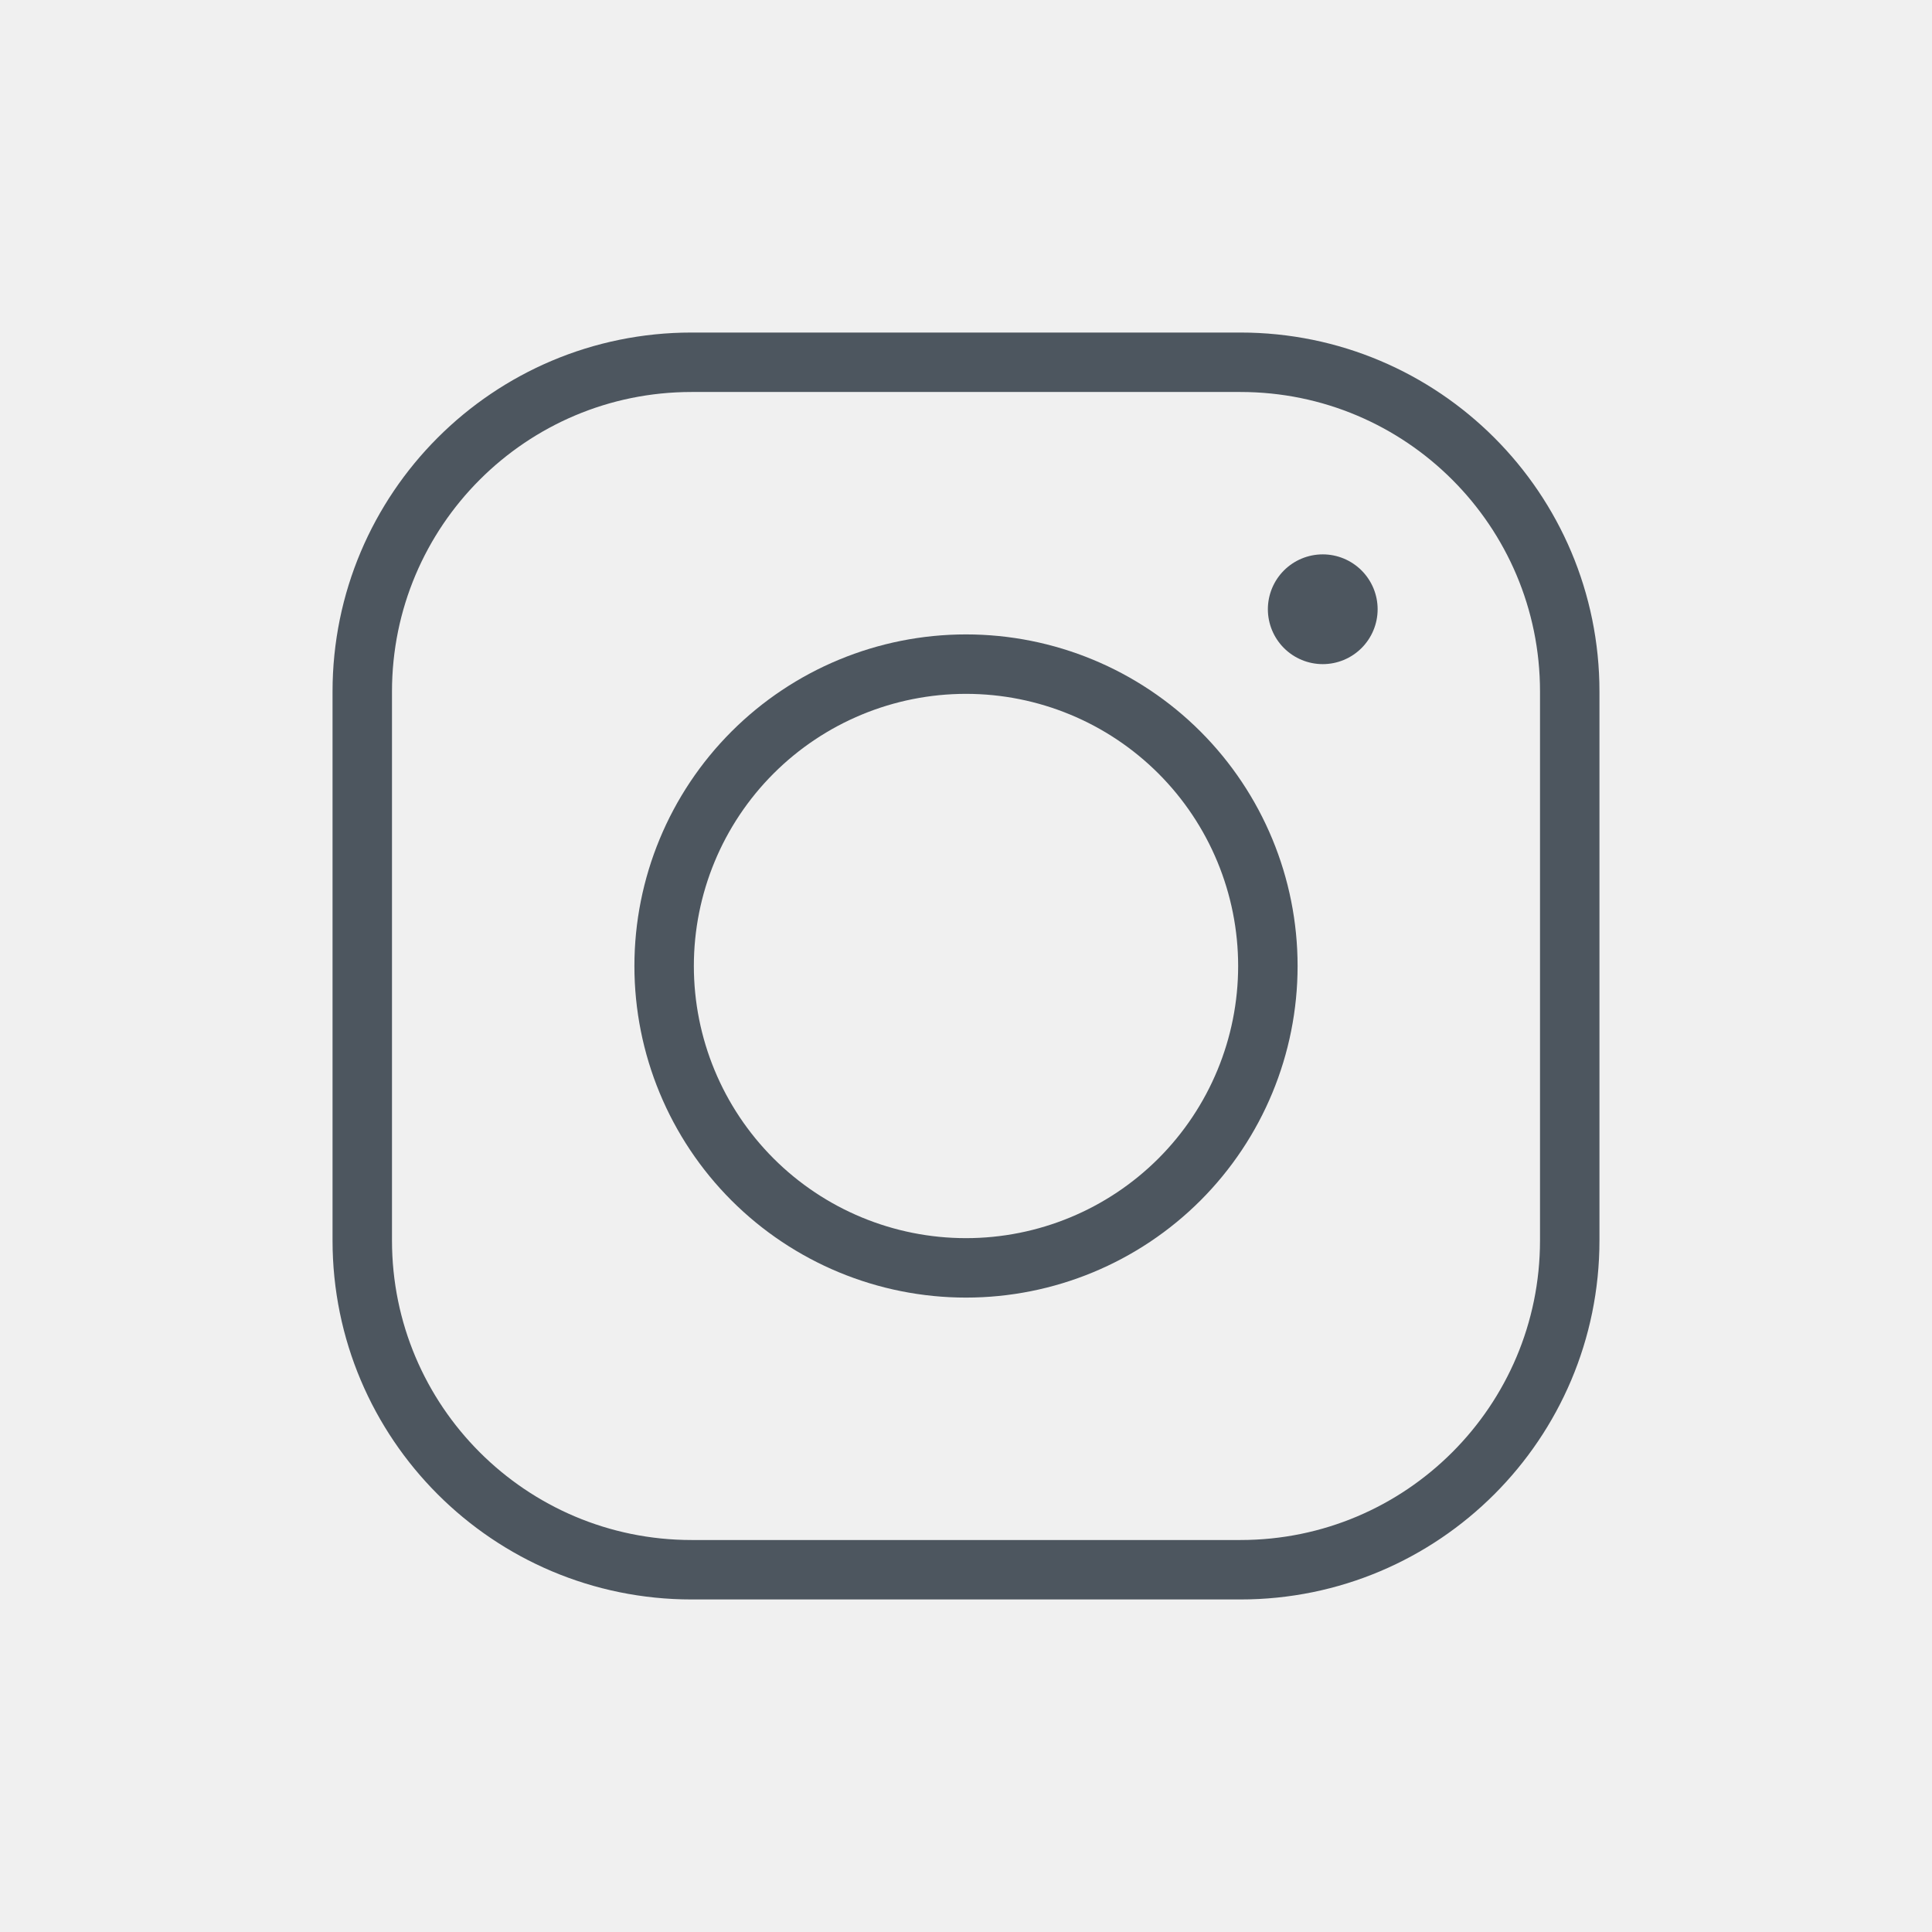
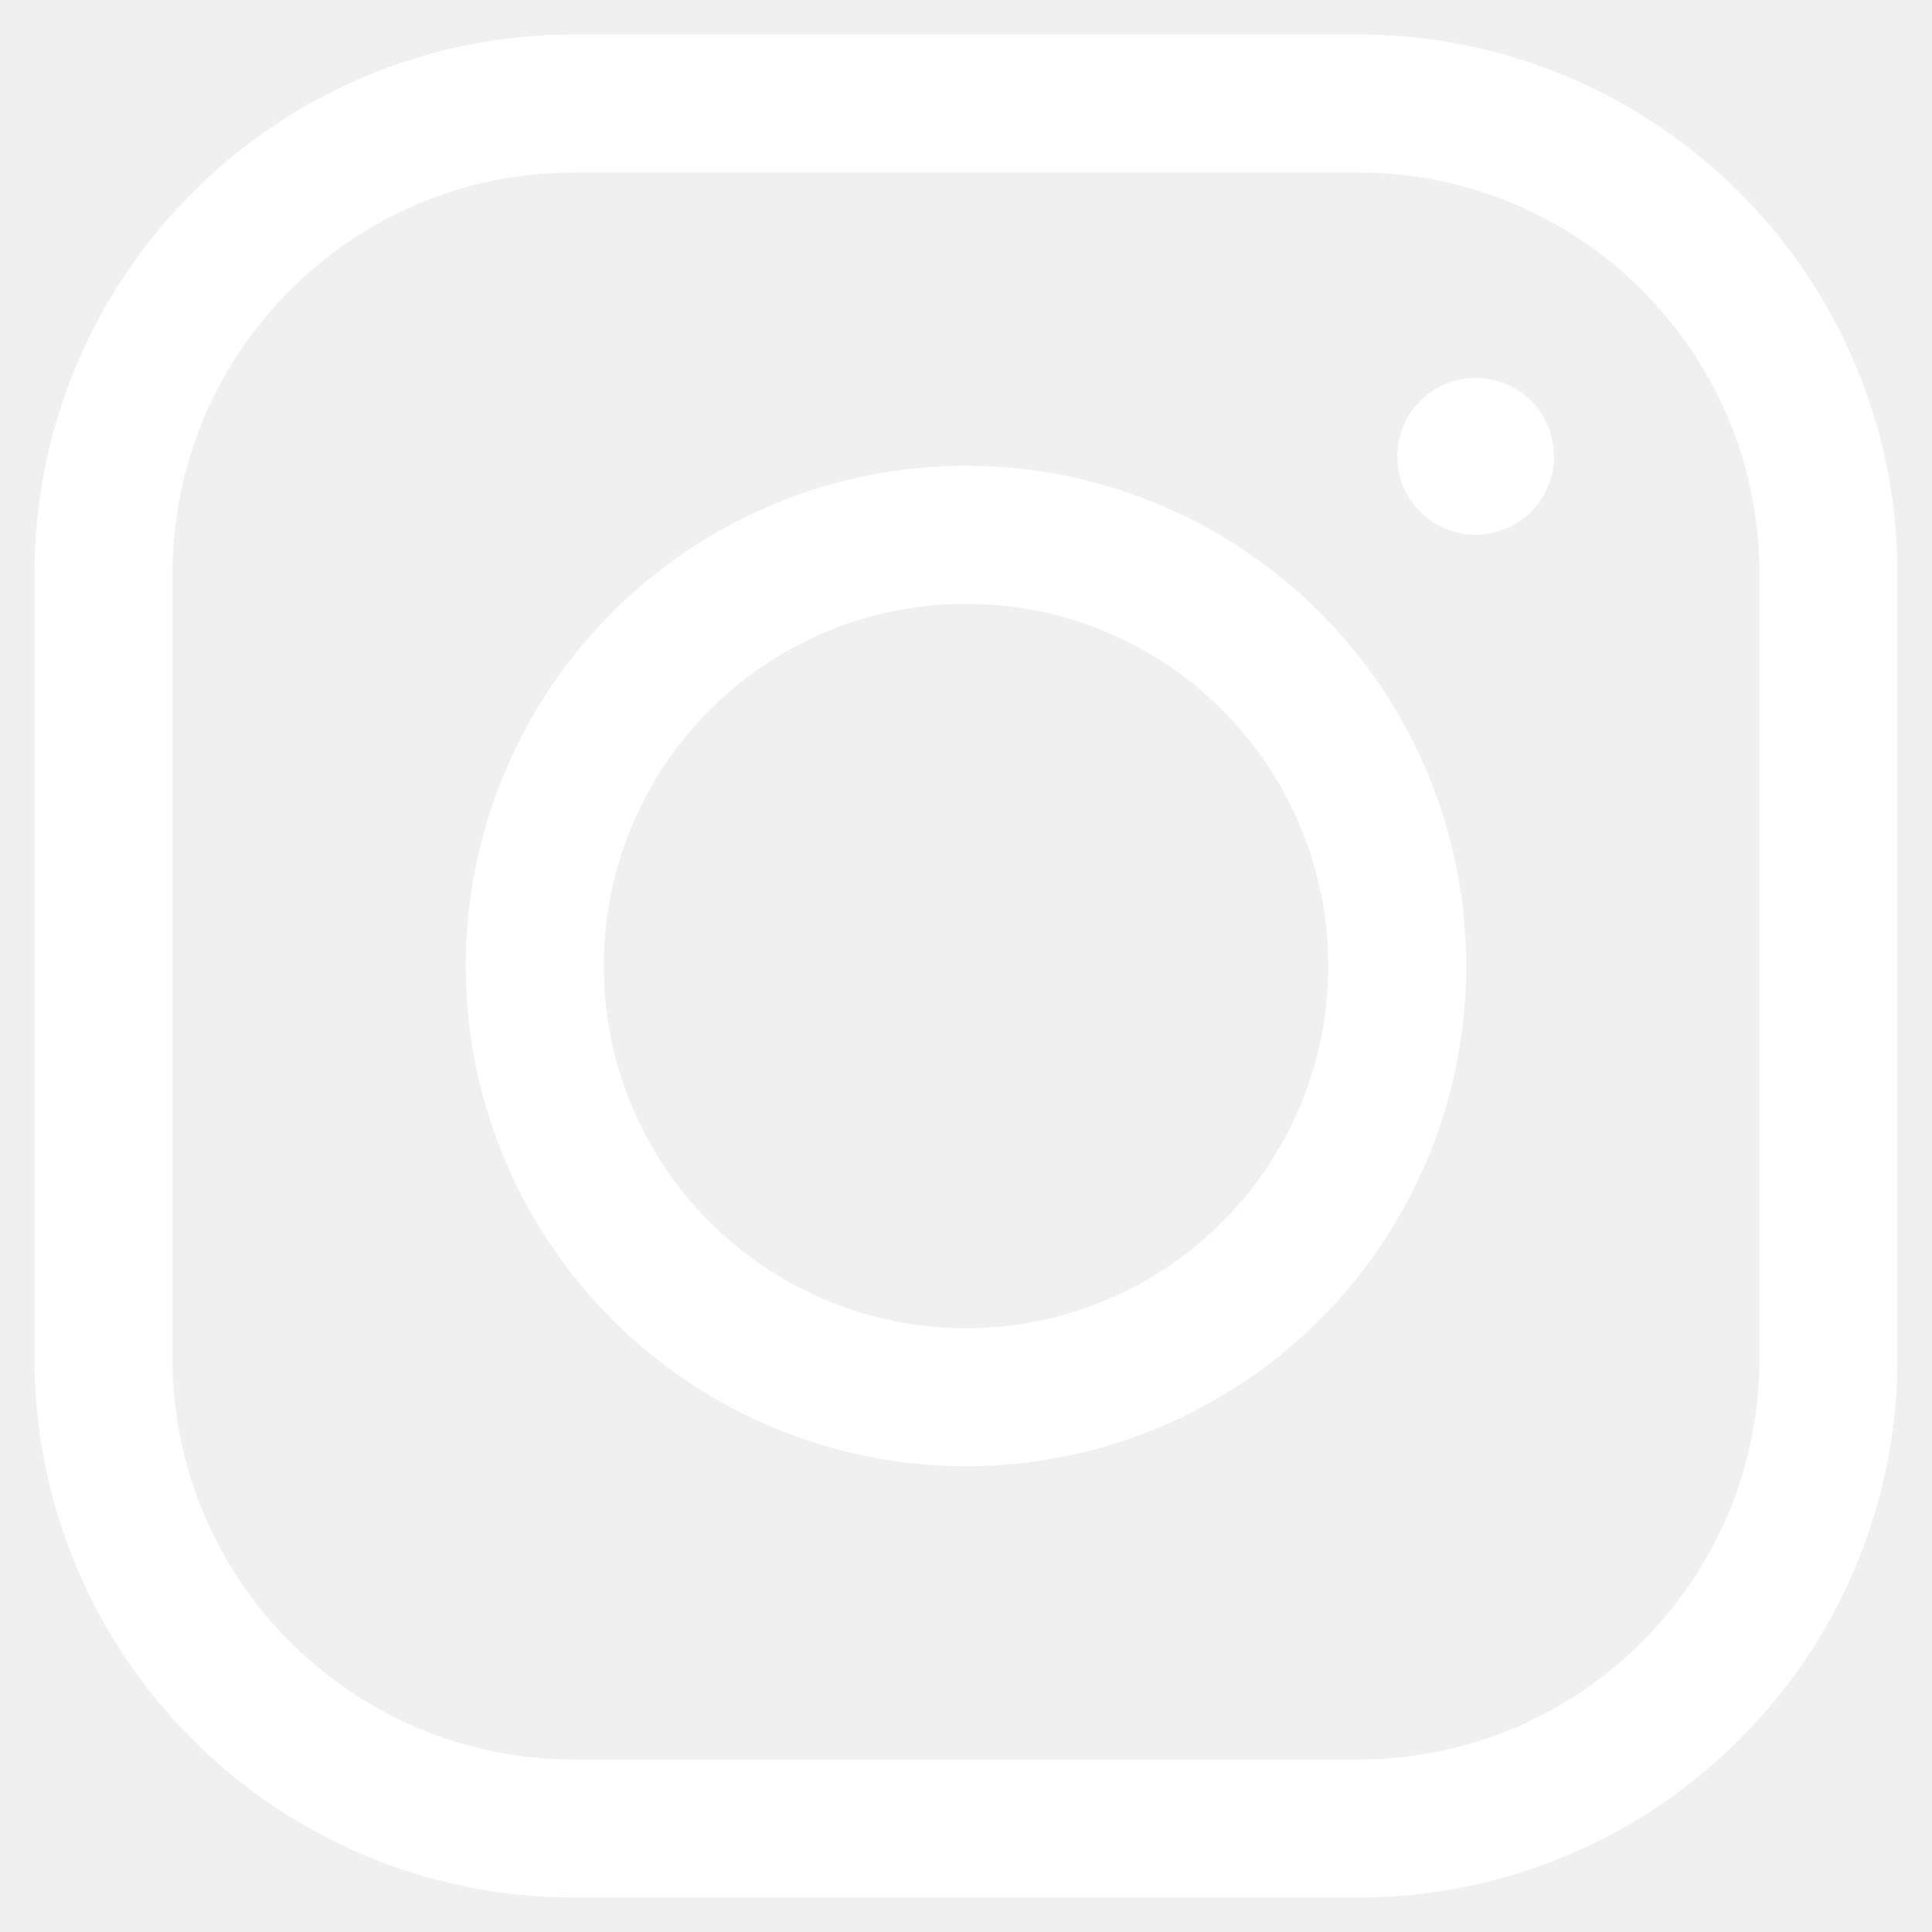
- <svg xmlns="http://www.w3.org/2000/svg" width="65" height="65" viewBox="0 0 65 65" fill="none">
-   <path d="M23.268 52.812H41.734C47.852 52.812 52.812 47.852 52.812 41.732V23.266C52.812 17.148 47.852 12.188 41.732 12.188H23.266C17.148 12.188 12.188 17.148 12.188 23.268V41.734C12.188 47.852 17.148 52.812 23.268 52.812Z" stroke="#4D565F" stroke-width="2" stroke-miterlimit="10" />
-   <path d="M32.5 22.344C29.806 22.344 27.223 23.414 25.318 25.318C23.414 27.223 22.344 29.806 22.344 32.5C22.344 35.194 23.414 37.777 25.318 39.682C27.223 41.586 29.806 42.656 32.5 42.656C35.194 42.656 37.777 41.586 39.682 39.682C41.586 37.777 42.656 35.194 42.656 32.5C42.656 29.806 41.586 27.223 39.682 25.318C37.777 23.414 35.194 22.344 32.5 22.344Z" stroke="#4D565F" stroke-width="2" stroke-miterlimit="10" />
-   <path d="M44.503 18.651C44.013 18.651 43.543 18.846 43.197 19.192C42.851 19.538 42.656 20.008 42.656 20.497C42.656 20.987 42.851 21.457 43.197 21.803C43.543 22.149 44.013 22.344 44.503 22.344C44.992 22.344 45.462 22.149 45.808 21.803C46.154 21.457 46.349 20.987 46.349 20.497C46.349 20.008 46.154 19.538 45.808 19.192C45.462 18.846 44.992 18.651 44.503 18.651Z" fill="#4D565F" />
+ <svg xmlns="http://www.w3.org/2000/svg" width="28" height="28" viewBox="0 0 28 28" fill="none">
+   <path d="M8.319 26.5H19.683C23.448 26.5 26.5 23.448 26.5 19.681V8.318C26.5 4.553 23.448 1.5 19.681 1.5H8.318C4.553 1.5 1.5 4.553 1.5 8.319V19.683C1.5 23.448 4.553 26.5 8.319 26.5Z" stroke="white" stroke-width="2" stroke-miterlimit="10" />
+   <path d="M14 7.75C12.342 7.75 10.753 8.408 9.581 9.581C8.408 10.753 7.75 12.342 7.75 14C7.75 15.658 8.408 17.247 9.581 18.419C10.753 19.591 12.342 20.25 14 20.25C15.658 20.25 17.247 19.591 18.419 18.419C19.591 17.247 20.25 15.658 20.25 14C20.25 12.342 19.591 10.753 18.419 9.581C17.247 8.408 15.658 7.75 14 7.75Z" stroke="white" stroke-width="2" stroke-miterlimit="10" />
+   <path d="M21.386 5.477C21.085 5.477 20.796 5.597 20.583 5.81C20.37 6.023 20.25 6.312 20.25 6.614C20.25 6.915 20.37 7.204 20.583 7.417C20.796 7.63 21.085 7.75 21.386 7.75C21.688 7.75 21.977 7.63 22.19 7.417C22.403 7.204 22.523 6.915 22.523 6.614C22.523 6.312 22.403 6.023 22.19 5.81C21.977 5.597 21.688 5.477 21.386 5.477Z" fill="white" />
</svg>
